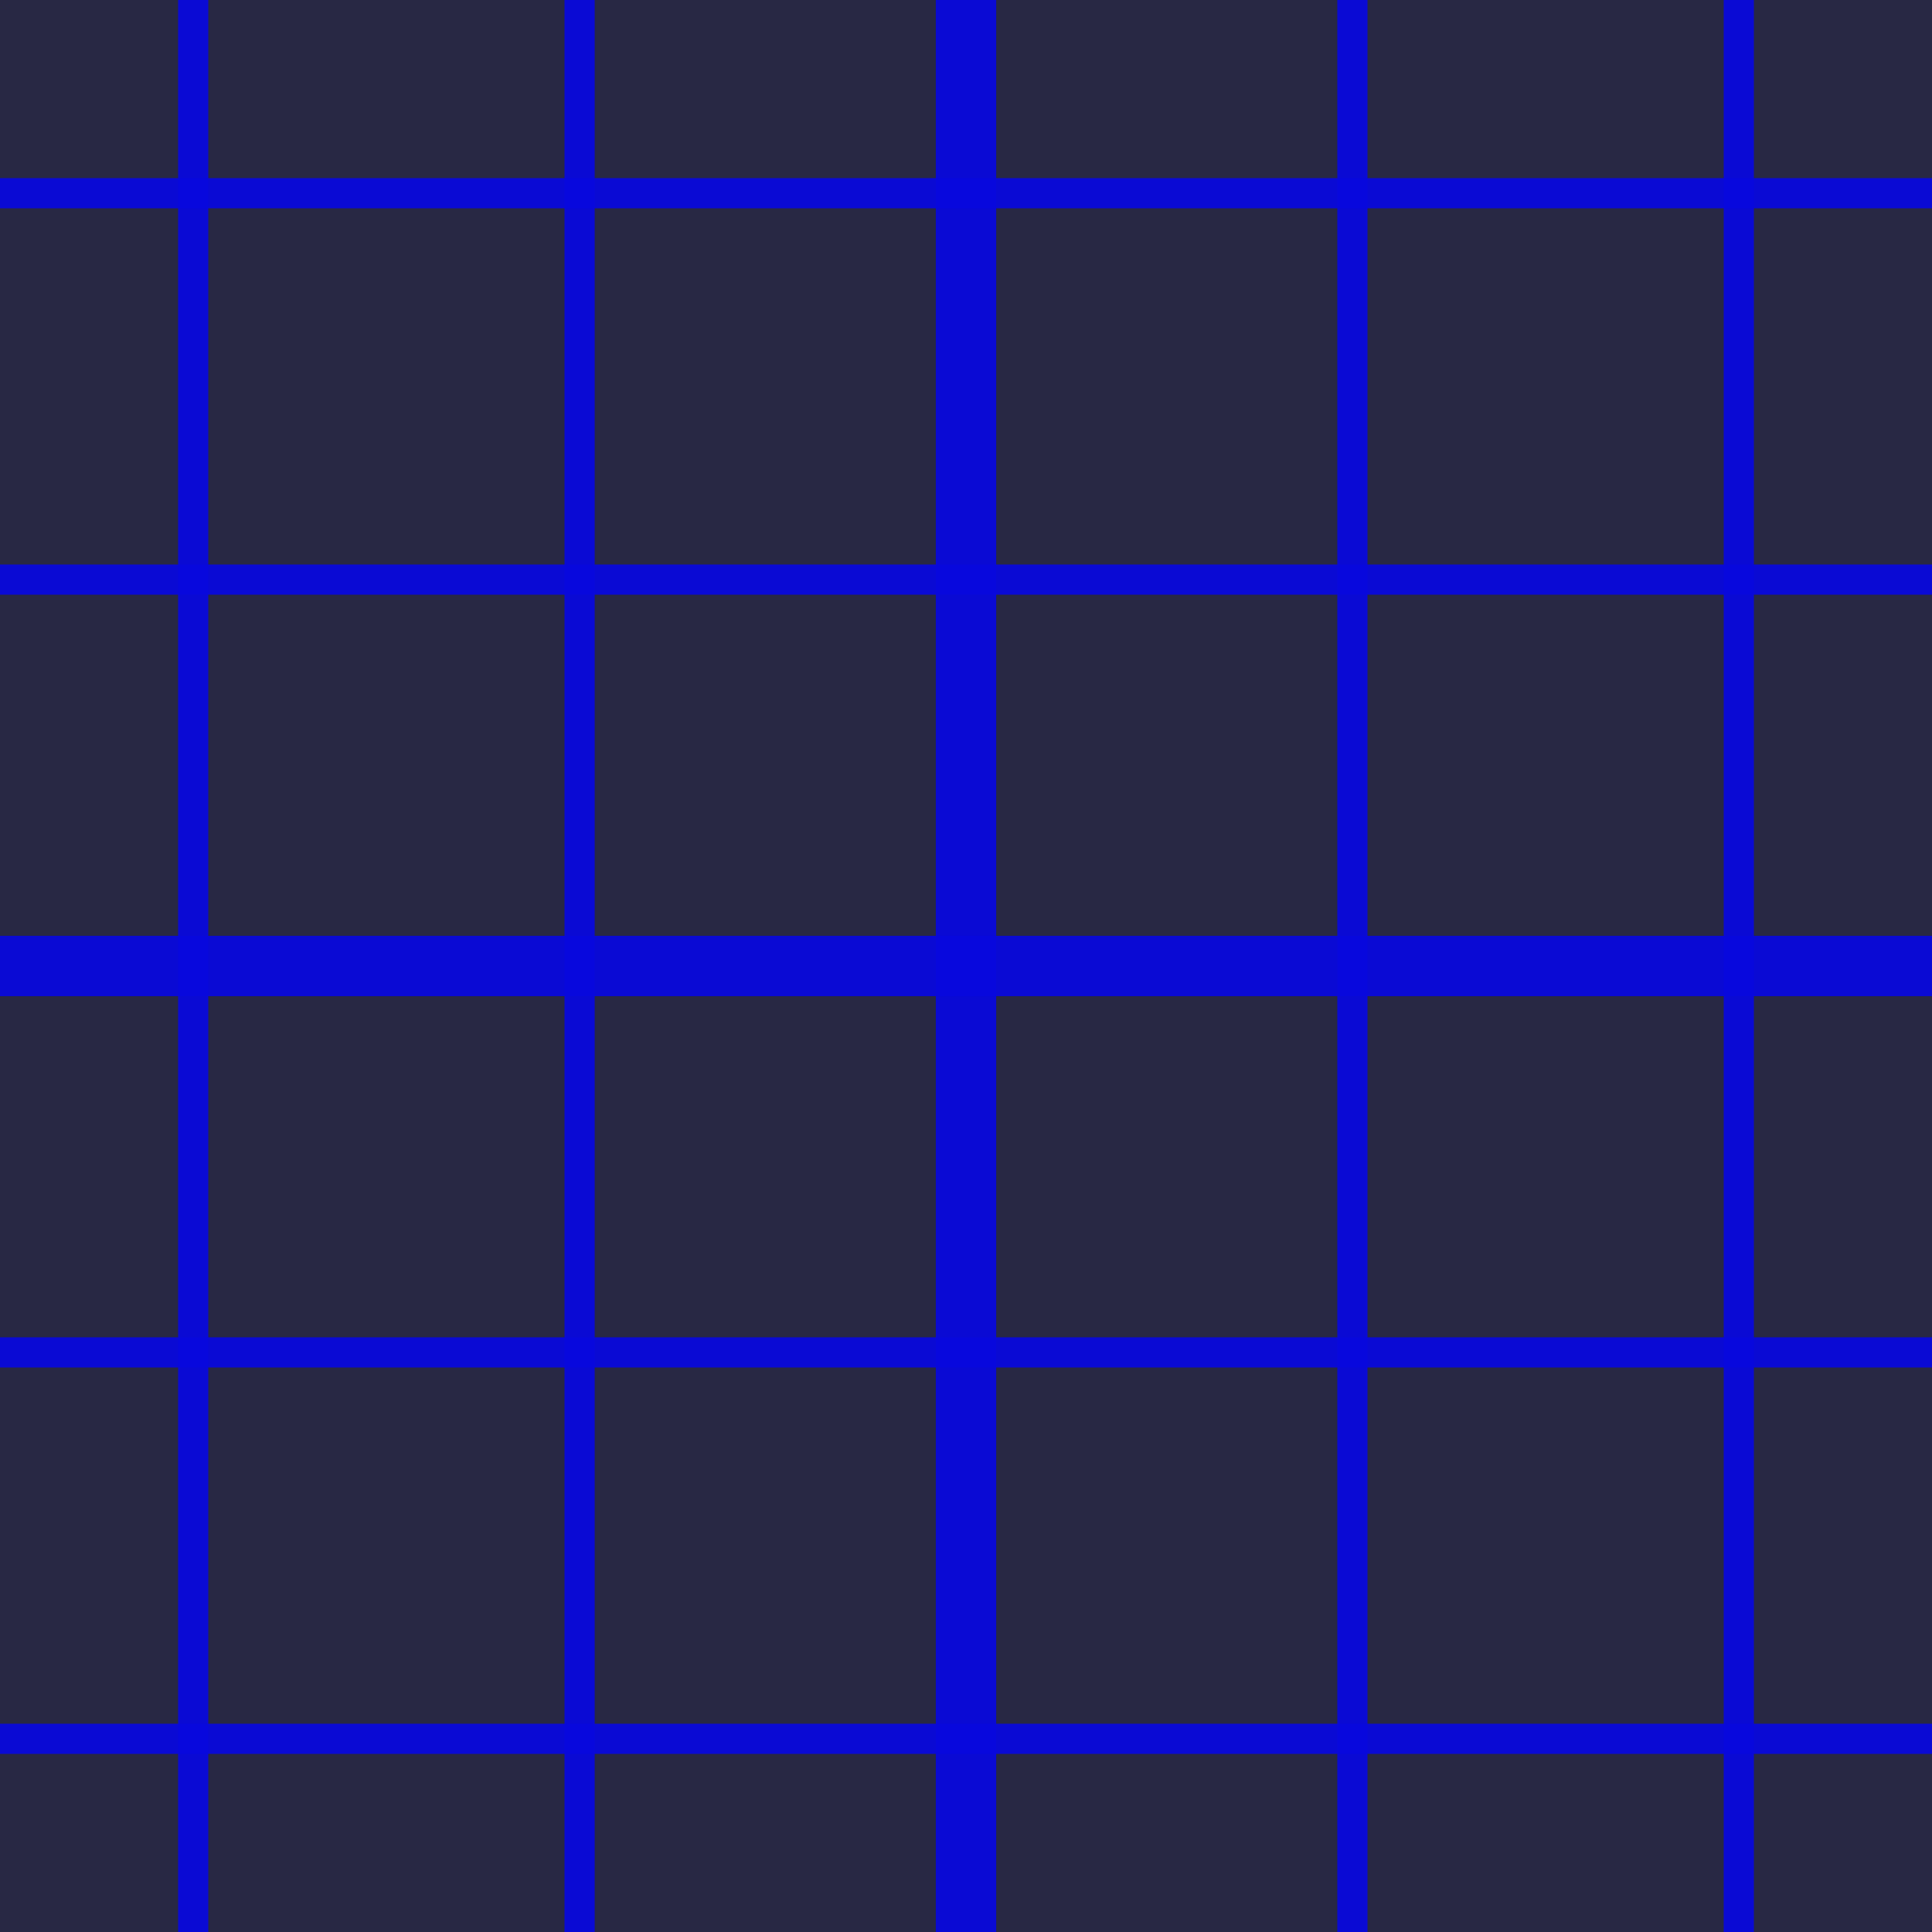
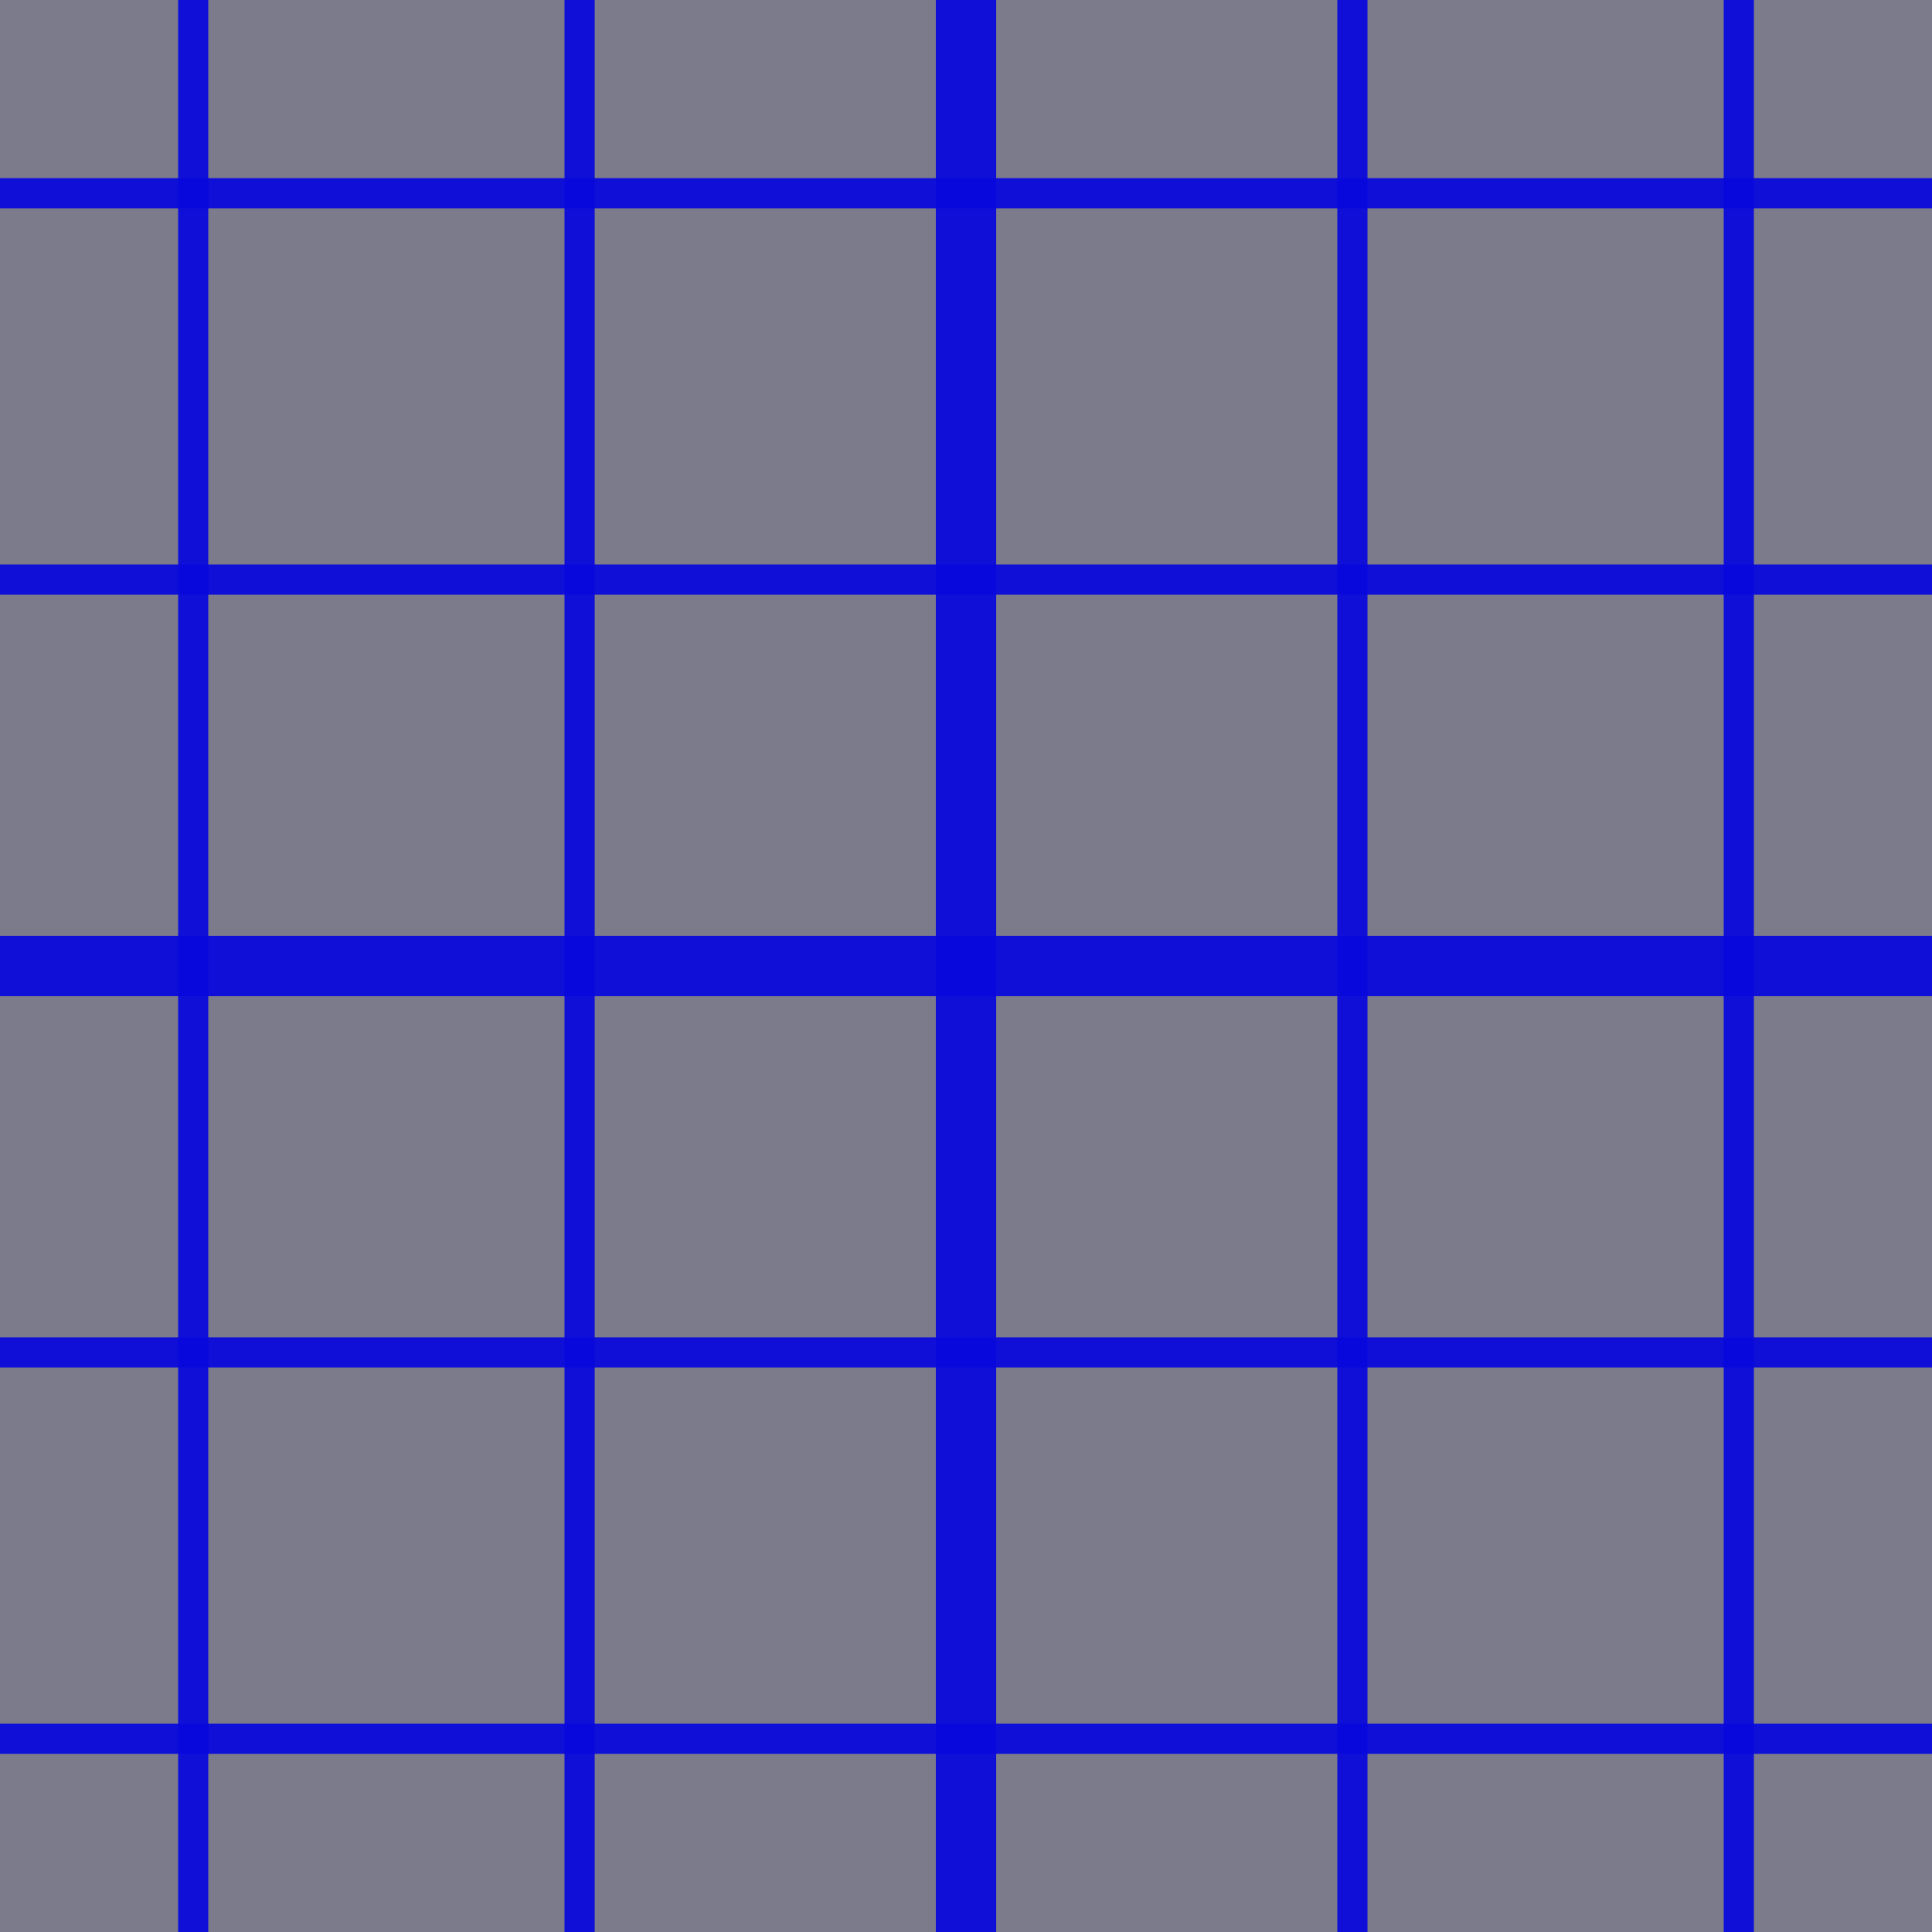
<svg xmlns="http://www.w3.org/2000/svg" version="1.1" width="512" height="512">
  <defs>
    <style>
rect.bg {
-   fill: #080828DD;
+   fill: #08082888;
}
line {
  stroke: #0808DDEE;
}
line.major {
  stroke-width: 16;
}
line.minor {
  stroke-width: 8;
}
    </style>
  </defs>
  <rect class="bg" width="100%" height="100%" />
  <line class="major" x1="50%" y1="0%" x2="50%" y2="100%" />
  <line class="major" y1="50%" x1="0%" y2="50%" x2="100%" />
  <line class="minor" x1="10%" y1="0%" x2="10%" y2="100%" />
  <line class="minor" x1="30%" y1="0%" x2="30%" y2="100%" />
  <line class="minor" x1="70%" y1="0%" x2="70%" y2="100%" />
  <line class="minor" x1="90%" y1="0%" x2="90%" y2="100%" />
  <line class="minor" y1="10%" x1="0%" y2="10%" x2="100%" />
  <line class="minor" y1="30%" x1="0%" y2="30%" x2="100%" />
  <line class="minor" y1="70%" x1="0%" y2="70%" x2="100%" />
  <line class="minor" y1="90%" x1="0%" y2="90%" x2="100%" />
</svg>
